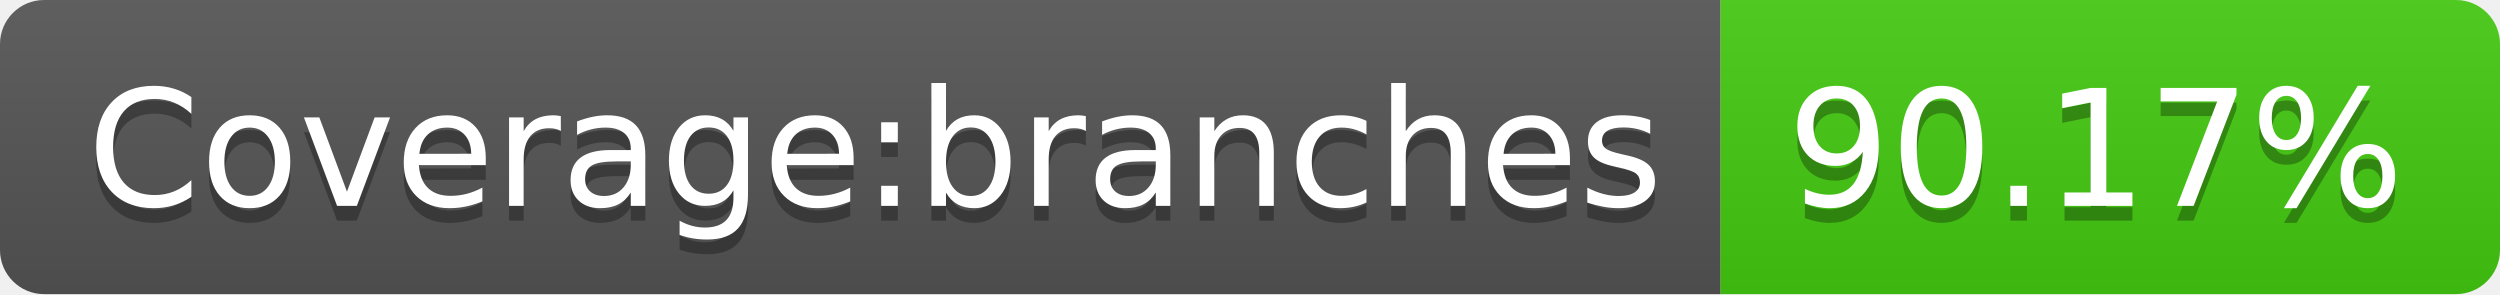
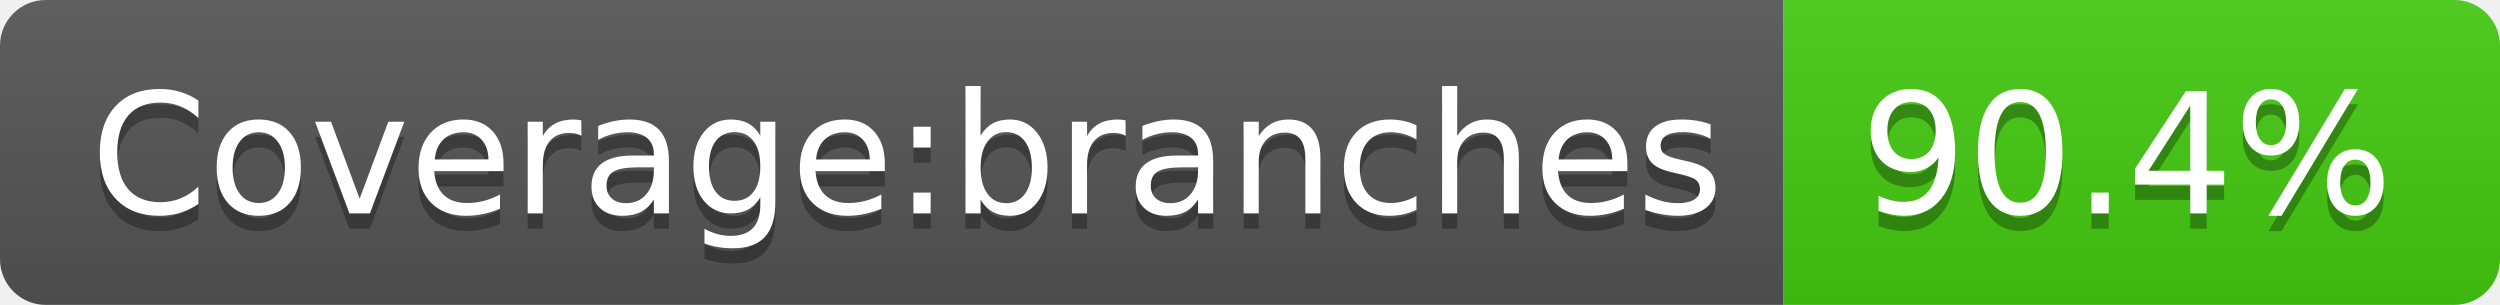
- <svg xmlns="http://www.w3.org/2000/svg" width="170" height="20">
+ <svg xmlns="http://www.w3.org/2000/svg" width="164" height="20">
  <linearGradient id="b" x2="0" y2="100%">
    <stop offset="0" stop-color="#bbb" stop-opacity=".1" />
    <stop offset="1" stop-opacity=".1" />
  </linearGradient>
  <clipPath id="a">
-     <rect width="170" height="20" rx="3" fill="#fff" />
+     <rect width="164" height="20" rx="3" fill="#fff" />
  </clipPath>
  <g clip-path="url(#a)">
    <path fill="#555" d="M0 0h117v20H0z" />
-     <path fill="#4c1" d="M117 0h53v20H117z" />
-     <path fill="url(#b)" d="M0 0h170v20H0z" />
+     <path fill="#4c1" d="M117 0h47v20H117z" />
+     <path fill="url(#b)" d="M0 0h164v20H0z" />
  </g>
  <g fill="#fff" text-anchor="middle" font-family="DejaVu Sans,Verdana,Geneva,sans-serif" font-size="110">
    <text x="595" y="150" fill="#010101" fill-opacity=".3" transform="scale(.1)" textLength="1070">Coverage:branches</text>
    <text x="595" y="140" transform="scale(.1)" textLength="1070">Coverage:branches</text>
-     <text x="1425" y="150" fill="#010101" fill-opacity=".3" transform="scale(.1)" textLength="430">90.17%</text>
-     <text x="1425" y="140" transform="scale(.1)" textLength="430">90.17%</text>
+     <text x="1395" y="150" fill="#010101" fill-opacity=".3" transform="scale(.1)" textLength="370">90.4%</text>
+     <text x="1395" y="140" transform="scale(.1)" textLength="370">90.4%</text>
  </g>
</svg>
